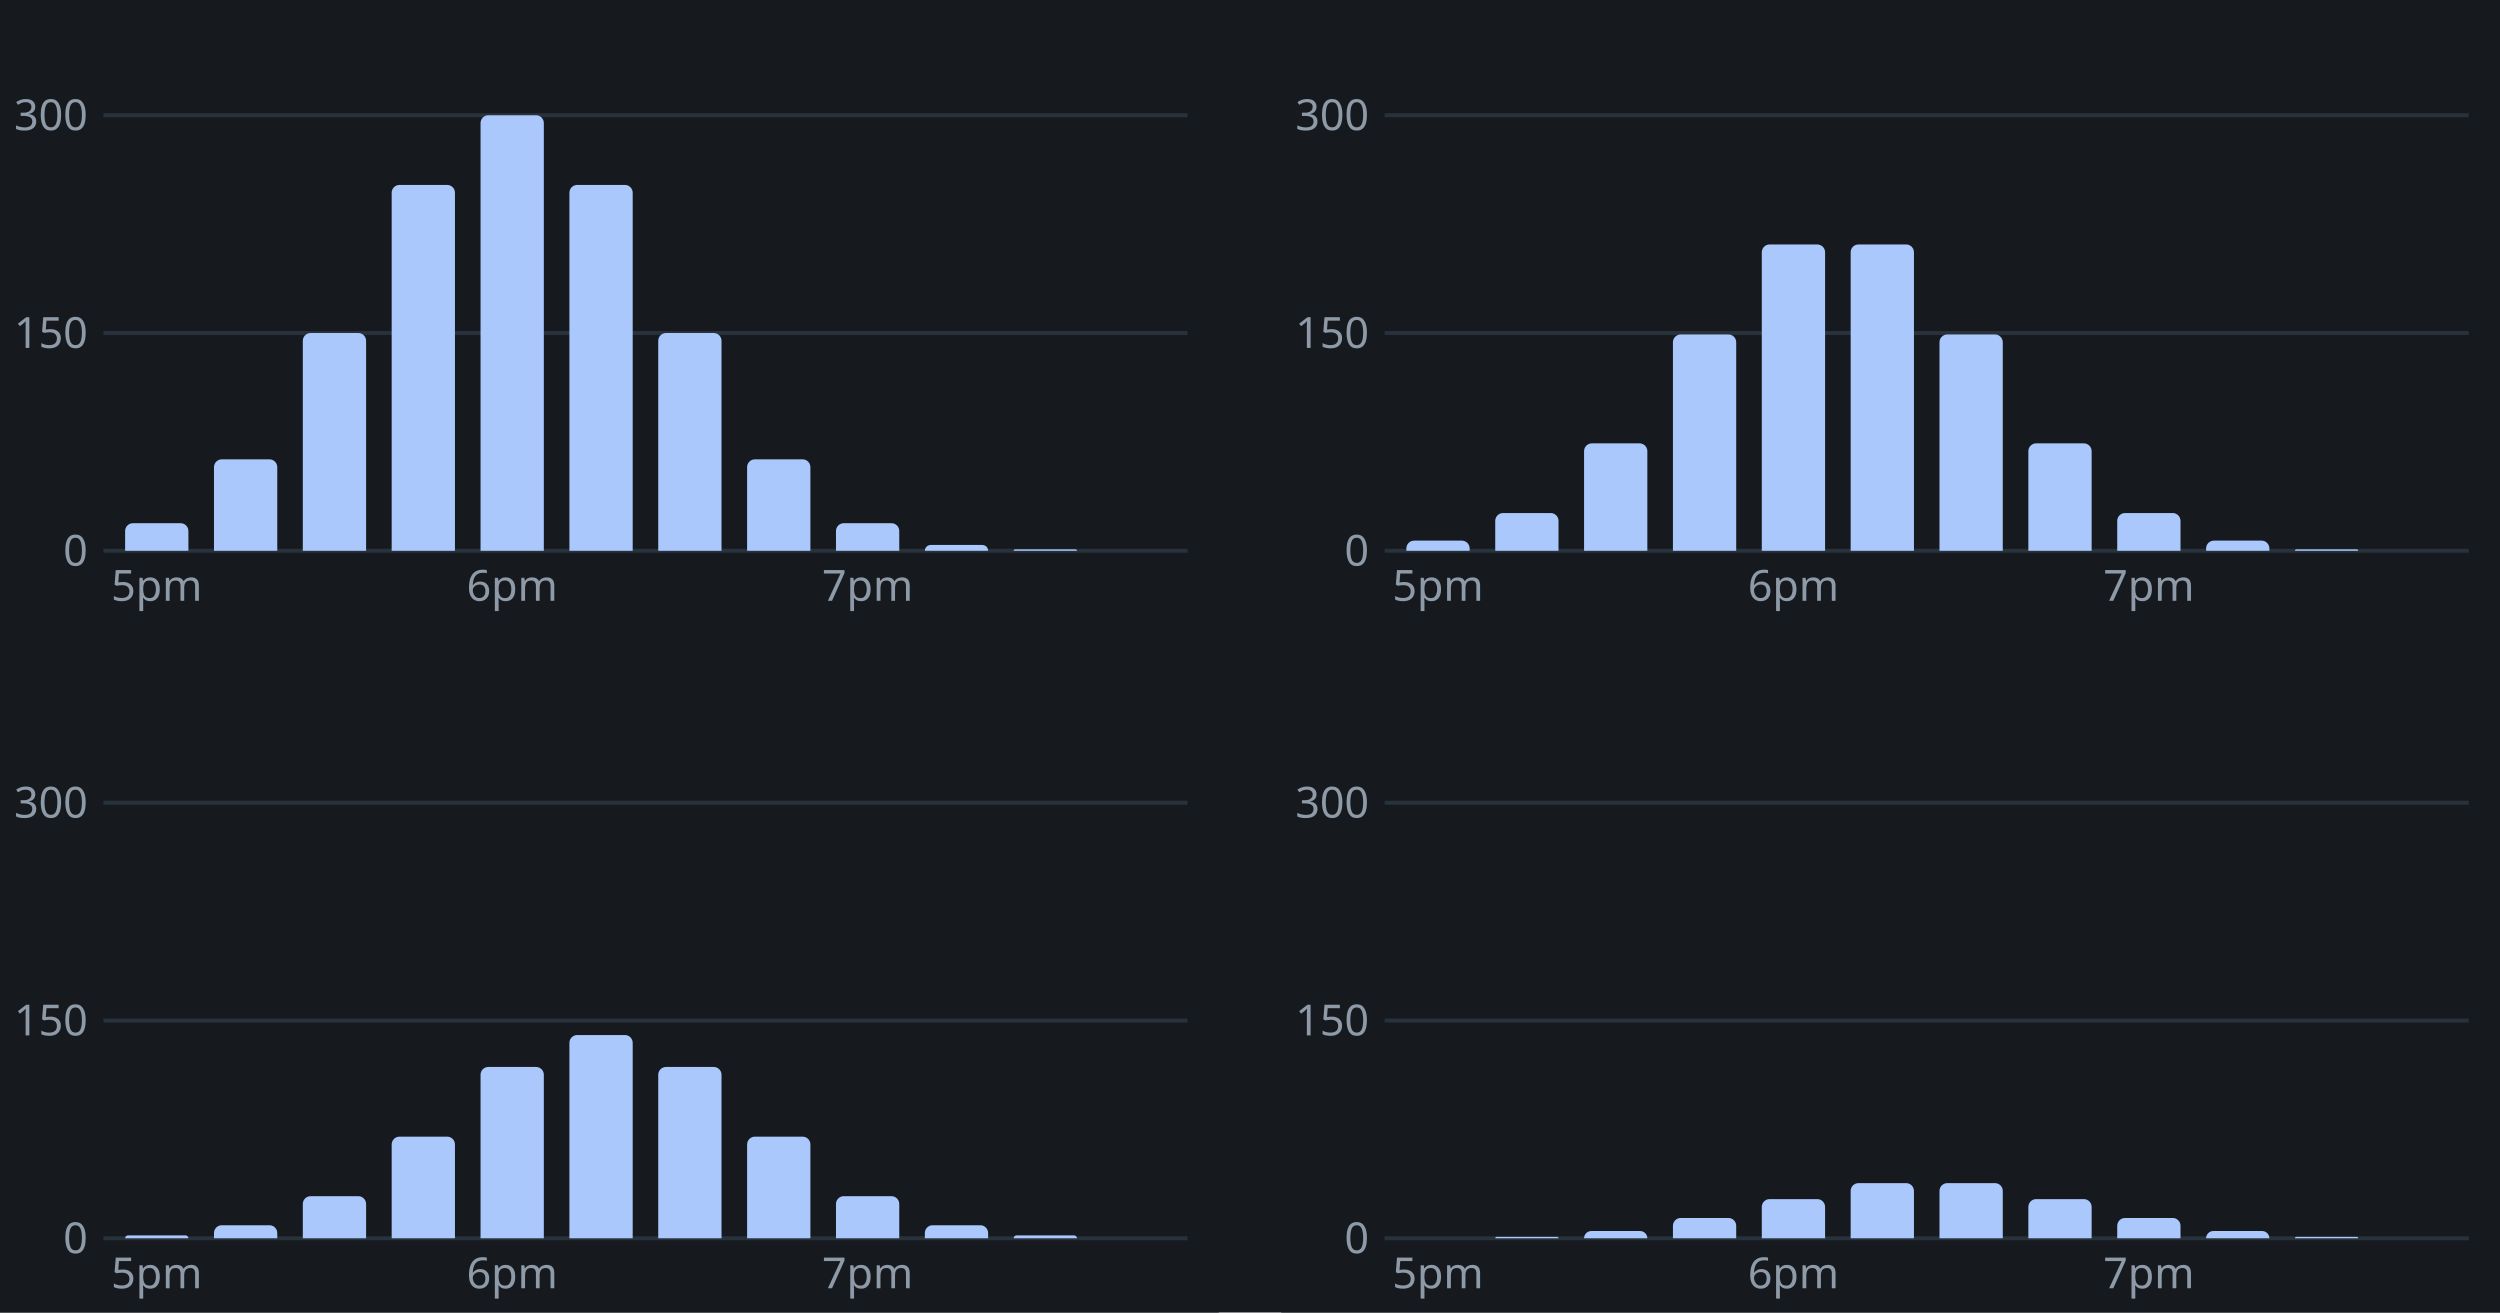
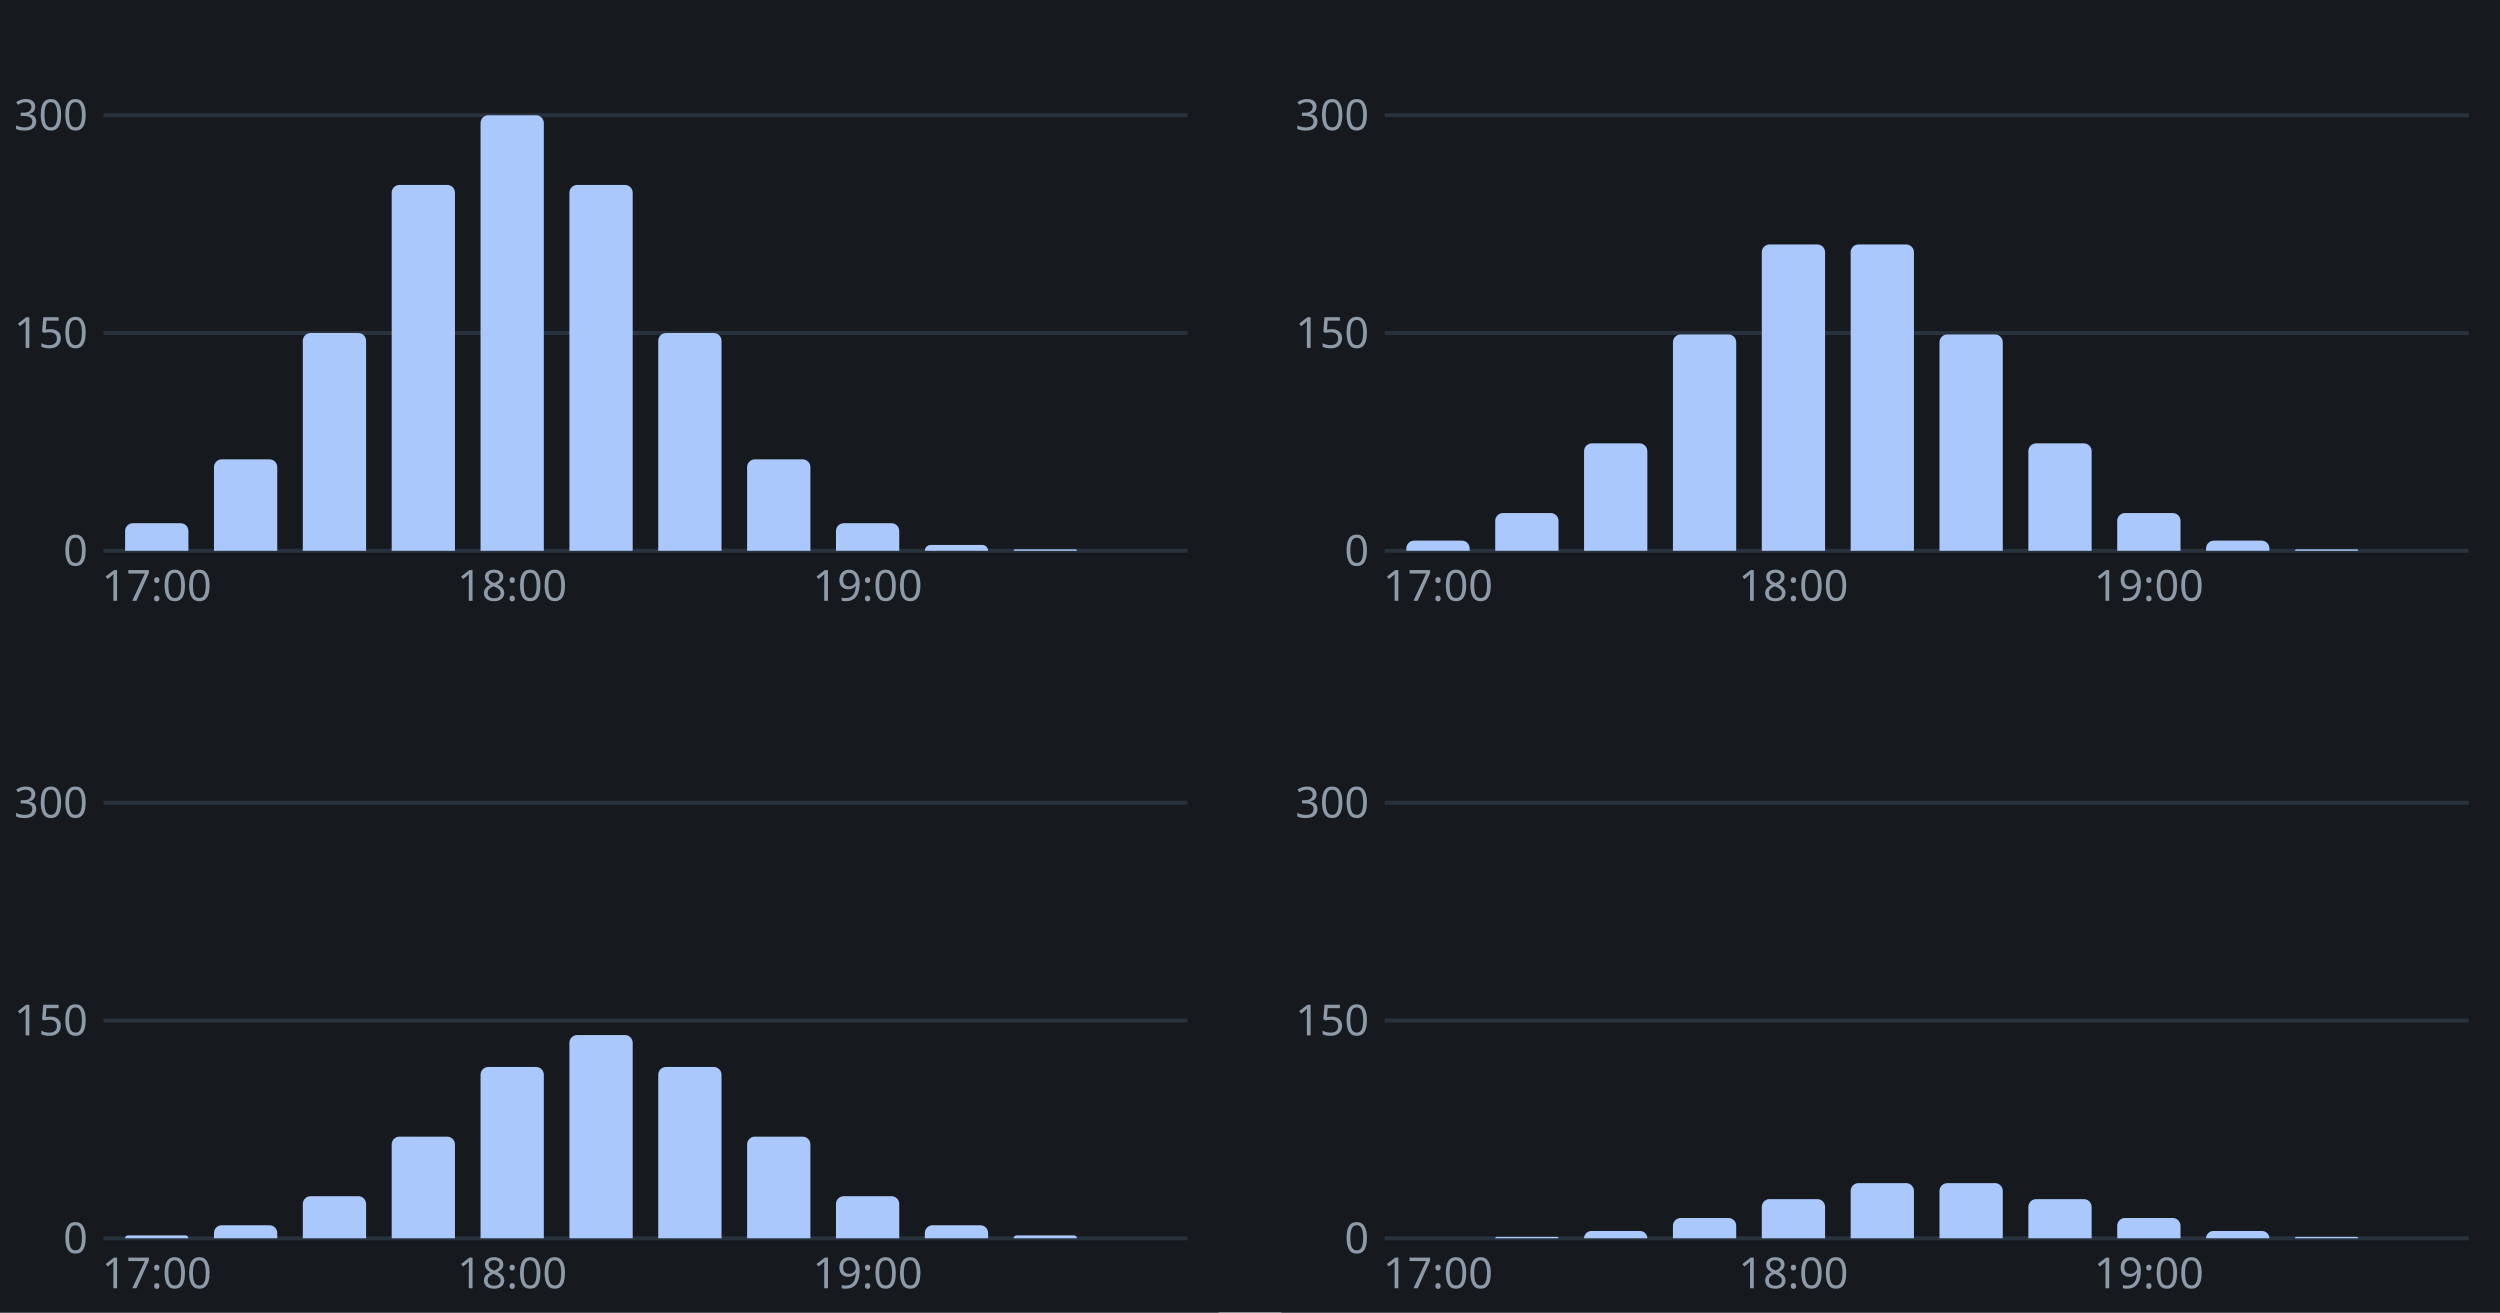
<svg xmlns="http://www.w3.org/2000/svg" width="640" height="336" viewBox="0 0 640 336" role="img" aria-label="North gate took the rush, so open River entry earlier" style="font-family:Intermission,system-ui,sans-serif">
  <rect width="640" height="336" fill="#161a1e" />
  <text x="0" y="14" font-size="12" font-weight="600" fill="#c6d6e6" />
  <g transform="translate(0 20)">
-     <svg class="ts-chart" width="312" height="140" viewBox="0 0 312 140" role="img" aria-roledescription="chart" aria-label="Scans peaked at 300 at 6pm on Sat 14 Nov" style="font-family:Intermission,system-ui,sans-serif;font-size:11px;font-variant-numeric:tabular-nums;color:#c6d6e6;background:#161a1e;display:block;overflow:visible">
+     <svg class="ts-chart" width="312" height="140" viewBox="0 0 312 140" role="img" aria-roledescription="chart" aria-label="Scans peaked at 300 on Sat 14 Nov 2026, 6:00pm" style="font-family:Intermission,system-ui,sans-serif;font-size:11px;font-variant-numeric:tabular-nums;color:#c6d6e6;background:#161a1e;display:block;overflow:visible">
      <style>[data-ts-key^="label-"]{paint-order:stroke;stroke:#161a1e;stroke-width:3px;stroke-linejoin:round}</style>
      <rect x="0" y="0" width="312" height="140" fill="#161a1e" />
      <g data-ts-key="grid" class="ts-chart__grid" aria-hidden="true" stroke="#28323c" stroke-opacity="0.11" stroke-width="1">
        <line data-ts-key="y-grid:number:0" stroke="#28323c" stroke-opacity="1" x1="26.48" y1="121" x2="304" y2="121" />
        <line data-ts-key="y-grid:number:150" stroke="#28323c" stroke-opacity="1" x1="26.48" y1="65.25" x2="304" y2="65.25" />
        <line data-ts-key="y-grid:number:300" stroke="#28323c" stroke-opacity="1" x1="26.48" y1="9.5" x2="304" y2="9.5" />
      </g>
      <g data-ts-key="marks" class="ts-chart__marks">
        <g data-ts-key="series-1" class="ts-chart__bar ts-chart__bar-y" aria-hidden="true">
          <path data-ts-key="series-1:object:null:string:16:2026-11-14T17:00" fill="#abc8fc" stroke="none" stroke-dasharray="none" d="M34.03,113.94H46.23A2,2 0 0 1 48.23,115.94V121A0,0 0 0 1 48.23,121H32.03A0,0 0 0 1 32.03,121V115.94A2,2 0 0 1 34.03,113.94Z" />
          <path data-ts-key="series-1:object:null:string:16:2026-11-14T17:15" fill="#abc8fc" stroke="none" stroke-dasharray="none" d="M56.78,97.59H68.98A2,2 0 0 1 70.98,99.59V121A0,0 0 0 1 70.98,121H54.78A0,0 0 0 1 54.78,121V99.59A2,2 0 0 1 56.78,97.59Z" />
          <path data-ts-key="series-1:object:null:string:16:2026-11-14T17:30" fill="#abc8fc" stroke="none" stroke-dasharray="none" d="M79.52,65.25H91.72A2,2 0 0 1 93.72,67.25V121A0,0 0 0 1 93.72,121H77.52A0,0 0 0 1 77.52,121V67.25A2,2 0 0 1 79.52,65.25Z" />
          <path data-ts-key="series-1:object:null:string:16:2026-11-14T17:45" fill="#abc8fc" stroke="none" stroke-dasharray="none" d="M102.27,27.34H114.47A2,2 0 0 1 116.47,29.34V121A0,0 0 0 1 116.47,121H100.27A0,0 0 0 1 100.27,121V29.34A2,2 0 0 1 102.27,27.34Z" />
          <path data-ts-key="series-1:object:null:string:16:2026-11-14T18:00" fill="#abc8fc" stroke="none" stroke-dasharray="none" d="M125.02,9.5H137.22A2,2 0 0 1 139.22,11.5V121A0,0 0 0 1 139.22,121H123.02A0,0 0 0 1 123.02,121V11.5A2,2 0 0 1 125.02,9.5Z" />
          <path data-ts-key="series-1:object:null:string:16:2026-11-14T18:15" fill="#abc8fc" stroke="none" stroke-dasharray="none" d="M147.77,27.34H159.97A2,2 0 0 1 161.97,29.34V121A0,0 0 0 1 161.97,121H145.77A0,0 0 0 1 145.77,121V29.34A2,2 0 0 1 147.77,27.34Z" />
          <path data-ts-key="series-1:object:null:string:16:2026-11-14T18:30" fill="#abc8fc" stroke="none" stroke-dasharray="none" d="M170.51,65.25H182.71A2,2 0 0 1 184.71,67.25V121A0,0 0 0 1 184.71,121H168.51A0,0 0 0 1 168.51,121V67.25A2,2 0 0 1 170.51,65.25Z" />
          <path data-ts-key="series-1:object:null:string:16:2026-11-14T18:45" fill="#abc8fc" stroke="none" stroke-dasharray="none" d="M193.26,97.59H205.46A2,2 0 0 1 207.46,99.59V121A0,0 0 0 1 207.46,121H191.26A0,0 0 0 1 191.26,121V99.59A2,2 0 0 1 193.26,97.59Z" />
          <path data-ts-key="series-1:object:null:string:16:2026-11-14T19:00" fill="#abc8fc" stroke="none" stroke-dasharray="none" d="M216.01,113.94H228.21A2,2 0 0 1 230.21,115.94V121A0,0 0 0 1 230.21,121H214.01A0,0 0 0 1 214.01,121V115.94A2,2 0 0 1 216.01,113.94Z" />
          <path data-ts-key="series-1:object:null:string:16:2026-11-14T19:15" fill="#abc8fc" stroke="none" stroke-dasharray="none" d="M238.24,119.51H251.47A1.49,1.49 0 0 1 252.96,121V121A0,0 0 0 1 252.96,121H236.76A0,0 0 0 1 236.76,121V121A1.49,1.49 0 0 1 238.24,119.51Z" />
          <path data-ts-key="series-1:object:null:string:16:2026-11-14T19:30" fill="#abc8fc" stroke="none" stroke-dasharray="none" d="M259.88,120.63H275.33A0.37,0.37 0 0 1 275.7,121V121A0,0 0 0 1 275.7,121H259.5A0,0 0 0 1 259.5,121V121A0.37,0.37 0 0 1 259.88,120.63Z" />
          <path data-ts-key="series-1:object:null:string:16:2026-11-14T19:45" fill="#abc8fc" stroke="none" stroke-dasharray="none" d="M282.25,121H298.45A0,0 0 0 1 298.45,121V121A0,0 0 0 1 298.45,121H282.25A0,0 0 0 1 282.25,121V121A0,0 0 0 1 282.25,121Z" />
        </g>
      </g>
      <g data-ts-key="axes" class="ts-chart__axes" aria-hidden="true">
-         <text data-ts-key="x-tick-label:string:16:2026-11-14T17:00" fill="#c6d6e6" fill-opacity="0.68" x="40.13" y="133.8" text-anchor="middle" font-size="11" font-family="inherit">5pm</text>
-         <text data-ts-key="x-tick-label:string:16:2026-11-14T18:00" fill="#c6d6e6" fill-opacity="0.68" x="131.12" y="133.8" text-anchor="middle" font-size="11" font-family="inherit">6pm</text>
-         <text data-ts-key="x-tick-label:string:16:2026-11-14T19:00" fill="#c6d6e6" fill-opacity="0.68" x="222.11" y="133.8" text-anchor="middle" font-size="11" font-family="inherit">7pm</text>
+         <text data-ts-key="x-tick-label:string:16:2026-11-14T17:00" fill="#c6d6e6" fill-opacity="0.68" x="40.13" y="133.8" text-anchor="middle" font-size="11" font-family="inherit">17:00</text>
+         <text data-ts-key="x-tick-label:string:16:2026-11-14T18:00" fill="#c6d6e6" fill-opacity="0.68" x="131.12" y="133.8" text-anchor="middle" font-size="11" font-family="inherit">18:00</text>
+         <text data-ts-key="x-tick-label:string:16:2026-11-14T19:00" fill="#c6d6e6" fill-opacity="0.68" x="222.11" y="133.8" text-anchor="middle" font-size="11" font-family="inherit">19:00</text>
        <text data-ts-key="y-tick-label:number:0" fill="#c6d6e6" fill-opacity="0.68" x="22.48" y="121" text-anchor="end" dominant-baseline="middle" font-size="11" font-family="inherit">0</text>
        <text data-ts-key="y-tick-label:number:150" fill="#c6d6e6" fill-opacity="0.68" x="22.48" y="65.25" text-anchor="end" dominant-baseline="middle" font-size="11" font-family="inherit">150</text>
        <text data-ts-key="y-tick-label:number:300" fill="#c6d6e6" fill-opacity="0.68" x="22.48" y="9.5" text-anchor="end" dominant-baseline="middle" font-size="11" font-family="inherit">300</text>
      </g>
    </svg>
  </g>
  <text x="328" y="14" font-size="12" font-weight="600" fill="#c6d6e6" />
  <g transform="translate(328 20)">
-     <svg class="ts-chart" width="312" height="140" viewBox="0 0 312 140" role="img" aria-roledescription="chart" aria-label="Scans peaked at 211 at 6pm on Sat 14 Nov" style="font-family:Intermission,system-ui,sans-serif;font-size:11px;font-variant-numeric:tabular-nums;color:#c6d6e6;background:#161a1e;display:block;overflow:visible">
+     <svg class="ts-chart" width="312" height="140" viewBox="0 0 312 140" role="img" aria-roledescription="chart" aria-label="Scans peaked at 211 on Sat 14 Nov 2026, 6:00pm" style="font-family:Intermission,system-ui,sans-serif;font-size:11px;font-variant-numeric:tabular-nums;color:#c6d6e6;background:#161a1e;display:block;overflow:visible">
      <style>[data-ts-key^="label-"]{paint-order:stroke;stroke:#161a1e;stroke-width:3px;stroke-linejoin:round}</style>
      <rect x="0" y="0" width="312" height="140" fill="#161a1e" />
      <g data-ts-key="grid" class="ts-chart__grid" aria-hidden="true" stroke="#28323c" stroke-opacity="0.11" stroke-width="1">
        <line data-ts-key="y-grid:number:0" stroke="#28323c" stroke-opacity="1" x1="26.48" y1="121" x2="304" y2="121" />
        <line data-ts-key="y-grid:number:150" stroke="#28323c" stroke-opacity="1" x1="26.48" y1="65.25" x2="304" y2="65.25" />
        <line data-ts-key="y-grid:number:300" stroke="#28323c" stroke-opacity="1" x1="26.48" y1="9.5" x2="304" y2="9.5" />
      </g>
      <g data-ts-key="marks" class="ts-chart__marks">
        <g data-ts-key="series-1" class="ts-chart__bar ts-chart__bar-y" aria-hidden="true">
          <path data-ts-key="series-1:object:null:string:16:2026-11-14T17:00" fill="#abc8fc" stroke="none" stroke-dasharray="none" d="M34.03,118.4H46.23A2,2 0 0 1 48.23,120.4V121A0,0 0 0 1 48.23,121H32.03A0,0 0 0 1 32.03,121V120.4A2,2 0 0 1 34.03,118.4Z" />
          <path data-ts-key="series-1:object:null:string:16:2026-11-14T17:15" fill="#abc8fc" stroke="none" stroke-dasharray="none" d="M56.78,111.34H68.98A2,2 0 0 1 70.98,113.34V121A0,0 0 0 1 70.98,121H54.78A0,0 0 0 1 54.78,121V113.34A2,2 0 0 1 56.78,111.34Z" />
          <path data-ts-key="series-1:object:null:string:16:2026-11-14T17:30" fill="#abc8fc" stroke="none" stroke-dasharray="none" d="M79.52,93.5H91.72A2,2 0 0 1 93.72,95.5V121A0,0 0 0 1 93.72,121H77.52A0,0 0 0 1 77.52,121V95.5A2,2 0 0 1 79.52,93.5Z" />
          <path data-ts-key="series-1:object:null:string:16:2026-11-14T17:45" fill="#abc8fc" stroke="none" stroke-dasharray="none" d="M102.27,65.62H114.47A2,2 0 0 1 116.47,67.62V121A0,0 0 0 1 116.47,121H100.27A0,0 0 0 1 100.27,121V67.62A2,2 0 0 1 102.27,65.62Z" />
          <path data-ts-key="series-1:object:null:string:16:2026-11-14T18:00" fill="#abc8fc" stroke="none" stroke-dasharray="none" d="M125.02,42.58H137.22A2,2 0 0 1 139.22,44.58V121A0,0 0 0 1 139.22,121H123.02A0,0 0 0 1 123.02,121V44.58A2,2 0 0 1 125.02,42.58Z" />
          <path data-ts-key="series-1:object:null:string:16:2026-11-14T18:15" fill="#abc8fc" stroke="none" stroke-dasharray="none" d="M147.77,42.58H159.97A2,2 0 0 1 161.97,44.58V121A0,0 0 0 1 161.97,121H145.77A0,0 0 0 1 145.77,121V44.58A2,2 0 0 1 147.77,42.58Z" />
          <path data-ts-key="series-1:object:null:string:16:2026-11-14T18:30" fill="#abc8fc" stroke="none" stroke-dasharray="none" d="M170.51,65.62H182.71A2,2 0 0 1 184.71,67.62V121A0,0 0 0 1 184.71,121H168.51A0,0 0 0 1 168.51,121V67.62A2,2 0 0 1 170.51,65.62Z" />
          <path data-ts-key="series-1:object:null:string:16:2026-11-14T18:45" fill="#abc8fc" stroke="none" stroke-dasharray="none" d="M193.26,93.5H205.46A2,2 0 0 1 207.46,95.5V121A0,0 0 0 1 207.46,121H191.26A0,0 0 0 1 191.26,121V95.5A2,2 0 0 1 193.26,93.5Z" />
          <path data-ts-key="series-1:object:null:string:16:2026-11-14T19:00" fill="#abc8fc" stroke="none" stroke-dasharray="none" d="M216.01,111.34H228.21A2,2 0 0 1 230.21,113.34V121A0,0 0 0 1 230.21,121H214.01A0,0 0 0 1 214.01,121V113.34A2,2 0 0 1 216.01,111.34Z" />
          <path data-ts-key="series-1:object:null:string:16:2026-11-14T19:15" fill="#abc8fc" stroke="none" stroke-dasharray="none" d="M238.76,118.4H250.96A2,2 0 0 1 252.96,120.4V121A0,0 0 0 1 252.96,121H236.76A0,0 0 0 1 236.76,121V120.4A2,2 0 0 1 238.76,118.4Z" />
          <path data-ts-key="series-1:object:null:string:16:2026-11-14T19:30" fill="#abc8fc" stroke="none" stroke-dasharray="none" d="M259.88,120.63H275.33A0.37,0.37 0 0 1 275.7,121V121A0,0 0 0 1 275.7,121H259.5A0,0 0 0 1 259.5,121V121A0.37,0.37 0 0 1 259.88,120.63Z" />
          <path data-ts-key="series-1:object:null:string:16:2026-11-14T19:45" fill="#abc8fc" stroke="none" stroke-dasharray="none" d="M282.25,121H298.45A0,0 0 0 1 298.45,121V121A0,0 0 0 1 298.45,121H282.25A0,0 0 0 1 282.25,121V121A0,0 0 0 1 282.25,121Z" />
        </g>
      </g>
      <g data-ts-key="axes" class="ts-chart__axes" aria-hidden="true">
-         <text data-ts-key="x-tick-label:string:16:2026-11-14T17:00" fill="#c6d6e6" fill-opacity="0.68" x="40.13" y="133.8" text-anchor="middle" font-size="11" font-family="inherit">5pm</text>
-         <text data-ts-key="x-tick-label:string:16:2026-11-14T18:00" fill="#c6d6e6" fill-opacity="0.68" x="131.12" y="133.8" text-anchor="middle" font-size="11" font-family="inherit">6pm</text>
-         <text data-ts-key="x-tick-label:string:16:2026-11-14T19:00" fill="#c6d6e6" fill-opacity="0.68" x="222.11" y="133.8" text-anchor="middle" font-size="11" font-family="inherit">7pm</text>
+         <text data-ts-key="x-tick-label:string:16:2026-11-14T17:00" fill="#c6d6e6" fill-opacity="0.68" x="40.13" y="133.8" text-anchor="middle" font-size="11" font-family="inherit">17:00</text>
+         <text data-ts-key="x-tick-label:string:16:2026-11-14T18:00" fill="#c6d6e6" fill-opacity="0.68" x="131.12" y="133.8" text-anchor="middle" font-size="11" font-family="inherit">18:00</text>
+         <text data-ts-key="x-tick-label:string:16:2026-11-14T19:00" fill="#c6d6e6" fill-opacity="0.68" x="222.11" y="133.8" text-anchor="middle" font-size="11" font-family="inherit">19:00</text>
        <text data-ts-key="y-tick-label:number:0" fill="#c6d6e6" fill-opacity="0.68" x="22.48" y="121" text-anchor="end" dominant-baseline="middle" font-size="11" font-family="inherit">0</text>
        <text data-ts-key="y-tick-label:number:150" fill="#c6d6e6" fill-opacity="0.68" x="22.48" y="65.25" text-anchor="end" dominant-baseline="middle" font-size="11" font-family="inherit">150</text>
        <text data-ts-key="y-tick-label:number:300" fill="#c6d6e6" fill-opacity="0.68" x="22.48" y="9.5" text-anchor="end" dominant-baseline="middle" font-size="11" font-family="inherit">300</text>
      </g>
    </svg>
  </g>
  <text x="0" y="190" font-size="12" font-weight="600" fill="#c6d6e6" />
  <g transform="translate(0 196)">
-     <svg class="ts-chart" width="312" height="140" viewBox="0 0 312 140" role="img" aria-roledescription="chart" aria-label="Scans peaked at 140 at 6:15pm on Sat 14 Nov" style="font-family:Intermission,system-ui,sans-serif;font-size:11px;font-variant-numeric:tabular-nums;color:#c6d6e6;background:#161a1e;display:block;overflow:visible">
+     <svg class="ts-chart" width="312" height="140" viewBox="0 0 312 140" role="img" aria-roledescription="chart" aria-label="Scans peaked at 140 on Sat 14 Nov 2026, 6:15pm" style="font-family:Intermission,system-ui,sans-serif;font-size:11px;font-variant-numeric:tabular-nums;color:#c6d6e6;background:#161a1e;display:block;overflow:visible">
      <style>[data-ts-key^="label-"]{paint-order:stroke;stroke:#161a1e;stroke-width:3px;stroke-linejoin:round}</style>
      <rect x="0" y="0" width="312" height="140" fill="#161a1e" />
      <g data-ts-key="grid" class="ts-chart__grid" aria-hidden="true" stroke="#28323c" stroke-opacity="0.11" stroke-width="1">
        <line data-ts-key="y-grid:number:0" stroke="#28323c" stroke-opacity="1" x1="26.48" y1="121" x2="304" y2="121" />
        <line data-ts-key="y-grid:number:150" stroke="#28323c" stroke-opacity="1" x1="26.48" y1="65.25" x2="304" y2="65.25" />
        <line data-ts-key="y-grid:number:300" stroke="#28323c" stroke-opacity="1" x1="26.48" y1="9.5" x2="304" y2="9.5" />
      </g>
      <g data-ts-key="marks" class="ts-chart__marks">
        <g data-ts-key="series-1" class="ts-chart__bar ts-chart__bar-y" aria-hidden="true">
          <path data-ts-key="series-1:object:null:string:16:2026-11-14T17:00" fill="#abc8fc" stroke="none" stroke-dasharray="none" d="M32.77,120.26H47.48A0.74,0.74 0 0 1 48.23,121V121A0,0 0 0 1 48.23,121H32.03A0,0 0 0 1 32.03,121V121A0.74,0.74 0 0 1 32.77,120.26Z" />
          <path data-ts-key="series-1:object:null:string:16:2026-11-14T17:15" fill="#abc8fc" stroke="none" stroke-dasharray="none" d="M56.78,117.66H68.98A2,2 0 0 1 70.98,119.66V121A0,0 0 0 1 70.98,121H54.78A0,0 0 0 1 54.78,121V119.66A2,2 0 0 1 56.78,117.66Z" />
          <path data-ts-key="series-1:object:null:string:16:2026-11-14T17:30" fill="#abc8fc" stroke="none" stroke-dasharray="none" d="M79.52,110.22H91.72A2,2 0 0 1 93.72,112.22V121A0,0 0 0 1 93.72,121H77.52A0,0 0 0 1 77.52,121V112.22A2,2 0 0 1 79.52,110.22Z" />
          <path data-ts-key="series-1:object:null:string:16:2026-11-14T17:45" fill="#abc8fc" stroke="none" stroke-dasharray="none" d="M102.27,94.98H114.47A2,2 0 0 1 116.47,96.98V121A0,0 0 0 1 116.47,121H100.27A0,0 0 0 1 100.27,121V96.98A2,2 0 0 1 102.27,94.98Z" />
          <path data-ts-key="series-1:object:null:string:16:2026-11-14T18:00" fill="#abc8fc" stroke="none" stroke-dasharray="none" d="M125.02,77.14H137.22A2,2 0 0 1 139.22,79.14V121A0,0 0 0 1 139.22,121H123.02A0,0 0 0 1 123.02,121V79.14A2,2 0 0 1 125.02,77.14Z" />
          <path data-ts-key="series-1:object:null:string:16:2026-11-14T18:15" fill="#abc8fc" stroke="none" stroke-dasharray="none" d="M147.77,68.97H159.97A2,2 0 0 1 161.97,70.97V121A0,0 0 0 1 161.97,121H145.77A0,0 0 0 1 145.77,121V70.97A2,2 0 0 1 147.77,68.97Z" />
          <path data-ts-key="series-1:object:null:string:16:2026-11-14T18:30" fill="#abc8fc" stroke="none" stroke-dasharray="none" d="M170.51,77.14H182.71A2,2 0 0 1 184.71,79.14V121A0,0 0 0 1 184.71,121H168.51A0,0 0 0 1 168.51,121V79.14A2,2 0 0 1 170.51,77.14Z" />
          <path data-ts-key="series-1:object:null:string:16:2026-11-14T18:45" fill="#abc8fc" stroke="none" stroke-dasharray="none" d="M193.26,94.98H205.46A2,2 0 0 1 207.46,96.98V121A0,0 0 0 1 207.46,121H191.26A0,0 0 0 1 191.26,121V96.98A2,2 0 0 1 193.26,94.98Z" />
          <path data-ts-key="series-1:object:null:string:16:2026-11-14T19:00" fill="#abc8fc" stroke="none" stroke-dasharray="none" d="M216.01,110.22H228.21A2,2 0 0 1 230.21,112.22V121A0,0 0 0 1 230.21,121H214.01A0,0 0 0 1 214.01,121V112.22A2,2 0 0 1 216.01,110.22Z" />
          <path data-ts-key="series-1:object:null:string:16:2026-11-14T19:15" fill="#abc8fc" stroke="none" stroke-dasharray="none" d="M238.76,117.66H250.96A2,2 0 0 1 252.96,119.66V121A0,0 0 0 1 252.96,121H236.76A0,0 0 0 1 236.76,121V119.66A2,2 0 0 1 238.76,117.66Z" />
          <path data-ts-key="series-1:object:null:string:16:2026-11-14T19:30" fill="#abc8fc" stroke="none" stroke-dasharray="none" d="M260.25,120.26H274.96A0.74,0.74 0 0 1 275.7,121V121A0,0 0 0 1 275.7,121H259.5A0,0 0 0 1 259.5,121V121A0.74,0.74 0 0 1 260.25,120.26Z" />
          <path data-ts-key="series-1:object:null:string:16:2026-11-14T19:45" fill="#abc8fc" stroke="none" stroke-dasharray="none" d="M282.25,121H298.45A0,0 0 0 1 298.45,121V121A0,0 0 0 1 298.45,121H282.25A0,0 0 0 1 282.25,121V121A0,0 0 0 1 282.25,121Z" />
        </g>
      </g>
      <g data-ts-key="axes" class="ts-chart__axes" aria-hidden="true">
-         <text data-ts-key="x-tick-label:string:16:2026-11-14T17:00" fill="#c6d6e6" fill-opacity="0.68" x="40.13" y="133.8" text-anchor="middle" font-size="11" font-family="inherit">5pm</text>
-         <text data-ts-key="x-tick-label:string:16:2026-11-14T18:00" fill="#c6d6e6" fill-opacity="0.68" x="131.12" y="133.8" text-anchor="middle" font-size="11" font-family="inherit">6pm</text>
-         <text data-ts-key="x-tick-label:string:16:2026-11-14T19:00" fill="#c6d6e6" fill-opacity="0.68" x="222.11" y="133.8" text-anchor="middle" font-size="11" font-family="inherit">7pm</text>
+         <text data-ts-key="x-tick-label:string:16:2026-11-14T17:00" fill="#c6d6e6" fill-opacity="0.68" x="40.13" y="133.8" text-anchor="middle" font-size="11" font-family="inherit">17:00</text>
+         <text data-ts-key="x-tick-label:string:16:2026-11-14T18:00" fill="#c6d6e6" fill-opacity="0.68" x="131.12" y="133.8" text-anchor="middle" font-size="11" font-family="inherit">18:00</text>
+         <text data-ts-key="x-tick-label:string:16:2026-11-14T19:00" fill="#c6d6e6" fill-opacity="0.68" x="222.11" y="133.8" text-anchor="middle" font-size="11" font-family="inherit">19:00</text>
        <text data-ts-key="y-tick-label:number:0" fill="#c6d6e6" fill-opacity="0.68" x="22.48" y="121" text-anchor="end" dominant-baseline="middle" font-size="11" font-family="inherit">0</text>
        <text data-ts-key="y-tick-label:number:150" fill="#c6d6e6" fill-opacity="0.68" x="22.48" y="65.25" text-anchor="end" dominant-baseline="middle" font-size="11" font-family="inherit">150</text>
        <text data-ts-key="y-tick-label:number:300" fill="#c6d6e6" fill-opacity="0.68" x="22.48" y="9.5" text-anchor="end" dominant-baseline="middle" font-size="11" font-family="inherit">300</text>
      </g>
    </svg>
  </g>
  <text x="328" y="190" font-size="12" font-weight="600" fill="#c6d6e6" />
  <g transform="translate(328 196)">
-     <svg class="ts-chart" width="312" height="140" viewBox="0 0 312 140" role="img" aria-roledescription="chart" aria-label="Scans peaked at 38 at 6:15pm on Sat 14 Nov" style="font-family:Intermission,system-ui,sans-serif;font-size:11px;font-variant-numeric:tabular-nums;color:#c6d6e6;background:#161a1e;display:block;overflow:visible">
+     <svg class="ts-chart" width="312" height="140" viewBox="0 0 312 140" role="img" aria-roledescription="chart" aria-label="Scans peaked at 38 on Sat 14 Nov 2026, 6:15pm" style="font-family:Intermission,system-ui,sans-serif;font-size:11px;font-variant-numeric:tabular-nums;color:#c6d6e6;background:#161a1e;display:block;overflow:visible">
      <style>[data-ts-key^="label-"]{paint-order:stroke;stroke:#161a1e;stroke-width:3px;stroke-linejoin:round}</style>
      <rect x="0" y="0" width="312" height="140" fill="#161a1e" />
      <g data-ts-key="grid" class="ts-chart__grid" aria-hidden="true" stroke="#28323c" stroke-opacity="0.11" stroke-width="1">
        <line data-ts-key="y-grid:number:0" stroke="#28323c" stroke-opacity="1" x1="26.48" y1="121" x2="304" y2="121" />
        <line data-ts-key="y-grid:number:150" stroke="#28323c" stroke-opacity="1" x1="26.48" y1="65.25" x2="304" y2="65.25" />
        <line data-ts-key="y-grid:number:300" stroke="#28323c" stroke-opacity="1" x1="26.48" y1="9.5" x2="304" y2="9.5" />
      </g>
      <g data-ts-key="marks" class="ts-chart__marks">
        <g data-ts-key="series-1" class="ts-chart__bar ts-chart__bar-y" aria-hidden="true">
          <path data-ts-key="series-1:object:null:string:16:2026-11-14T17:00" fill="#abc8fc" stroke="none" stroke-dasharray="none" d="M32.03,121H48.23A0,0 0 0 1 48.23,121V121A0,0 0 0 1 48.23,121H32.03A0,0 0 0 1 32.03,121V121A0,0 0 0 1 32.03,121Z" />
          <path data-ts-key="series-1:object:null:string:16:2026-11-14T17:15" fill="#abc8fc" stroke="none" stroke-dasharray="none" d="M55.15,120.63H70.6A0.37,0.37 0 0 1 70.98,121V121A0,0 0 0 1 70.98,121H54.78A0,0 0 0 1 54.78,121V121A0.37,0.37 0 0 1 55.15,120.63Z" />
          <path data-ts-key="series-1:object:null:string:16:2026-11-14T17:30" fill="#abc8fc" stroke="none" stroke-dasharray="none" d="M79.38,119.14H91.86A1.86,1.86 0 0 1 93.72,121V121A0,0 0 0 1 93.72,121H77.52A0,0 0 0 1 77.52,121V121A1.86,1.86 0 0 1 79.38,119.14Z" />
          <path data-ts-key="series-1:object:null:string:16:2026-11-14T17:45" fill="#abc8fc" stroke="none" stroke-dasharray="none" d="M102.27,115.8H114.47A2,2 0 0 1 116.47,117.8V121A0,0 0 0 1 116.47,121H100.27A0,0 0 0 1 100.27,121V117.8A2,2 0 0 1 102.27,115.8Z" />
          <path data-ts-key="series-1:object:null:string:16:2026-11-14T18:00" fill="#abc8fc" stroke="none" stroke-dasharray="none" d="M125.02,110.97H137.22A2,2 0 0 1 139.22,112.97V121A0,0 0 0 1 139.22,121H123.02A0,0 0 0 1 123.02,121V112.97A2,2 0 0 1 125.02,110.97Z" />
          <path data-ts-key="series-1:object:null:string:16:2026-11-14T18:15" fill="#abc8fc" stroke="none" stroke-dasharray="none" d="M147.77,106.88H159.97A2,2 0 0 1 161.97,108.88V121A0,0 0 0 1 161.97,121H145.77A0,0 0 0 1 145.77,121V108.88A2,2 0 0 1 147.77,106.88Z" />
          <path data-ts-key="series-1:object:null:string:16:2026-11-14T18:30" fill="#abc8fc" stroke="none" stroke-dasharray="none" d="M170.51,106.88H182.71A2,2 0 0 1 184.71,108.88V121A0,0 0 0 1 184.71,121H168.51A0,0 0 0 1 168.51,121V108.88A2,2 0 0 1 170.51,106.88Z" />
          <path data-ts-key="series-1:object:null:string:16:2026-11-14T18:45" fill="#abc8fc" stroke="none" stroke-dasharray="none" d="M193.26,110.97H205.46A2,2 0 0 1 207.46,112.97V121A0,0 0 0 1 207.46,121H191.26A0,0 0 0 1 191.26,121V112.97A2,2 0 0 1 193.26,110.97Z" />
          <path data-ts-key="series-1:object:null:string:16:2026-11-14T19:00" fill="#abc8fc" stroke="none" stroke-dasharray="none" d="M216.01,115.8H228.21A2,2 0 0 1 230.21,117.8V121A0,0 0 0 1 230.21,121H214.01A0,0 0 0 1 214.01,121V117.8A2,2 0 0 1 216.01,115.8Z" />
          <path data-ts-key="series-1:object:null:string:16:2026-11-14T19:15" fill="#abc8fc" stroke="none" stroke-dasharray="none" d="M238.62,119.14H251.1A1.86,1.86 0 0 1 252.96,121V121A0,0 0 0 1 252.96,121H236.76A0,0 0 0 1 236.76,121V121A1.86,1.86 0 0 1 238.62,119.14Z" />
          <path data-ts-key="series-1:object:null:string:16:2026-11-14T19:30" fill="#abc8fc" stroke="none" stroke-dasharray="none" d="M259.88,120.63H275.33A0.37,0.37 0 0 1 275.7,121V121A0,0 0 0 1 275.7,121H259.5A0,0 0 0 1 259.5,121V121A0.37,0.37 0 0 1 259.88,120.63Z" />
          <path data-ts-key="series-1:object:null:string:16:2026-11-14T19:45" fill="#abc8fc" stroke="none" stroke-dasharray="none" d="M282.25,121H298.45A0,0 0 0 1 298.45,121V121A0,0 0 0 1 298.45,121H282.25A0,0 0 0 1 282.25,121V121A0,0 0 0 1 282.25,121Z" />
        </g>
      </g>
      <g data-ts-key="axes" class="ts-chart__axes" aria-hidden="true">
-         <text data-ts-key="x-tick-label:string:16:2026-11-14T17:00" fill="#c6d6e6" fill-opacity="0.68" x="40.13" y="133.8" text-anchor="middle" font-size="11" font-family="inherit">5pm</text>
-         <text data-ts-key="x-tick-label:string:16:2026-11-14T18:00" fill="#c6d6e6" fill-opacity="0.68" x="131.12" y="133.8" text-anchor="middle" font-size="11" font-family="inherit">6pm</text>
-         <text data-ts-key="x-tick-label:string:16:2026-11-14T19:00" fill="#c6d6e6" fill-opacity="0.68" x="222.11" y="133.8" text-anchor="middle" font-size="11" font-family="inherit">7pm</text>
+         <text data-ts-key="x-tick-label:string:16:2026-11-14T17:00" fill="#c6d6e6" fill-opacity="0.68" x="40.13" y="133.8" text-anchor="middle" font-size="11" font-family="inherit">17:00</text>
+         <text data-ts-key="x-tick-label:string:16:2026-11-14T18:00" fill="#c6d6e6" fill-opacity="0.68" x="131.12" y="133.8" text-anchor="middle" font-size="11" font-family="inherit">18:00</text>
+         <text data-ts-key="x-tick-label:string:16:2026-11-14T19:00" fill="#c6d6e6" fill-opacity="0.68" x="222.11" y="133.8" text-anchor="middle" font-size="11" font-family="inherit">19:00</text>
        <text data-ts-key="y-tick-label:number:0" fill="#c6d6e6" fill-opacity="0.68" x="22.48" y="121" text-anchor="end" dominant-baseline="middle" font-size="11" font-family="inherit">0</text>
        <text data-ts-key="y-tick-label:number:150" fill="#c6d6e6" fill-opacity="0.68" x="22.48" y="65.25" text-anchor="end" dominant-baseline="middle" font-size="11" font-family="inherit">150</text>
        <text data-ts-key="y-tick-label:number:300" fill="#c6d6e6" fill-opacity="0.68" x="22.48" y="9.5" text-anchor="end" dominant-baseline="middle" font-size="11" font-family="inherit">300</text>
      </g>
    </svg>
  </g>
</svg>
